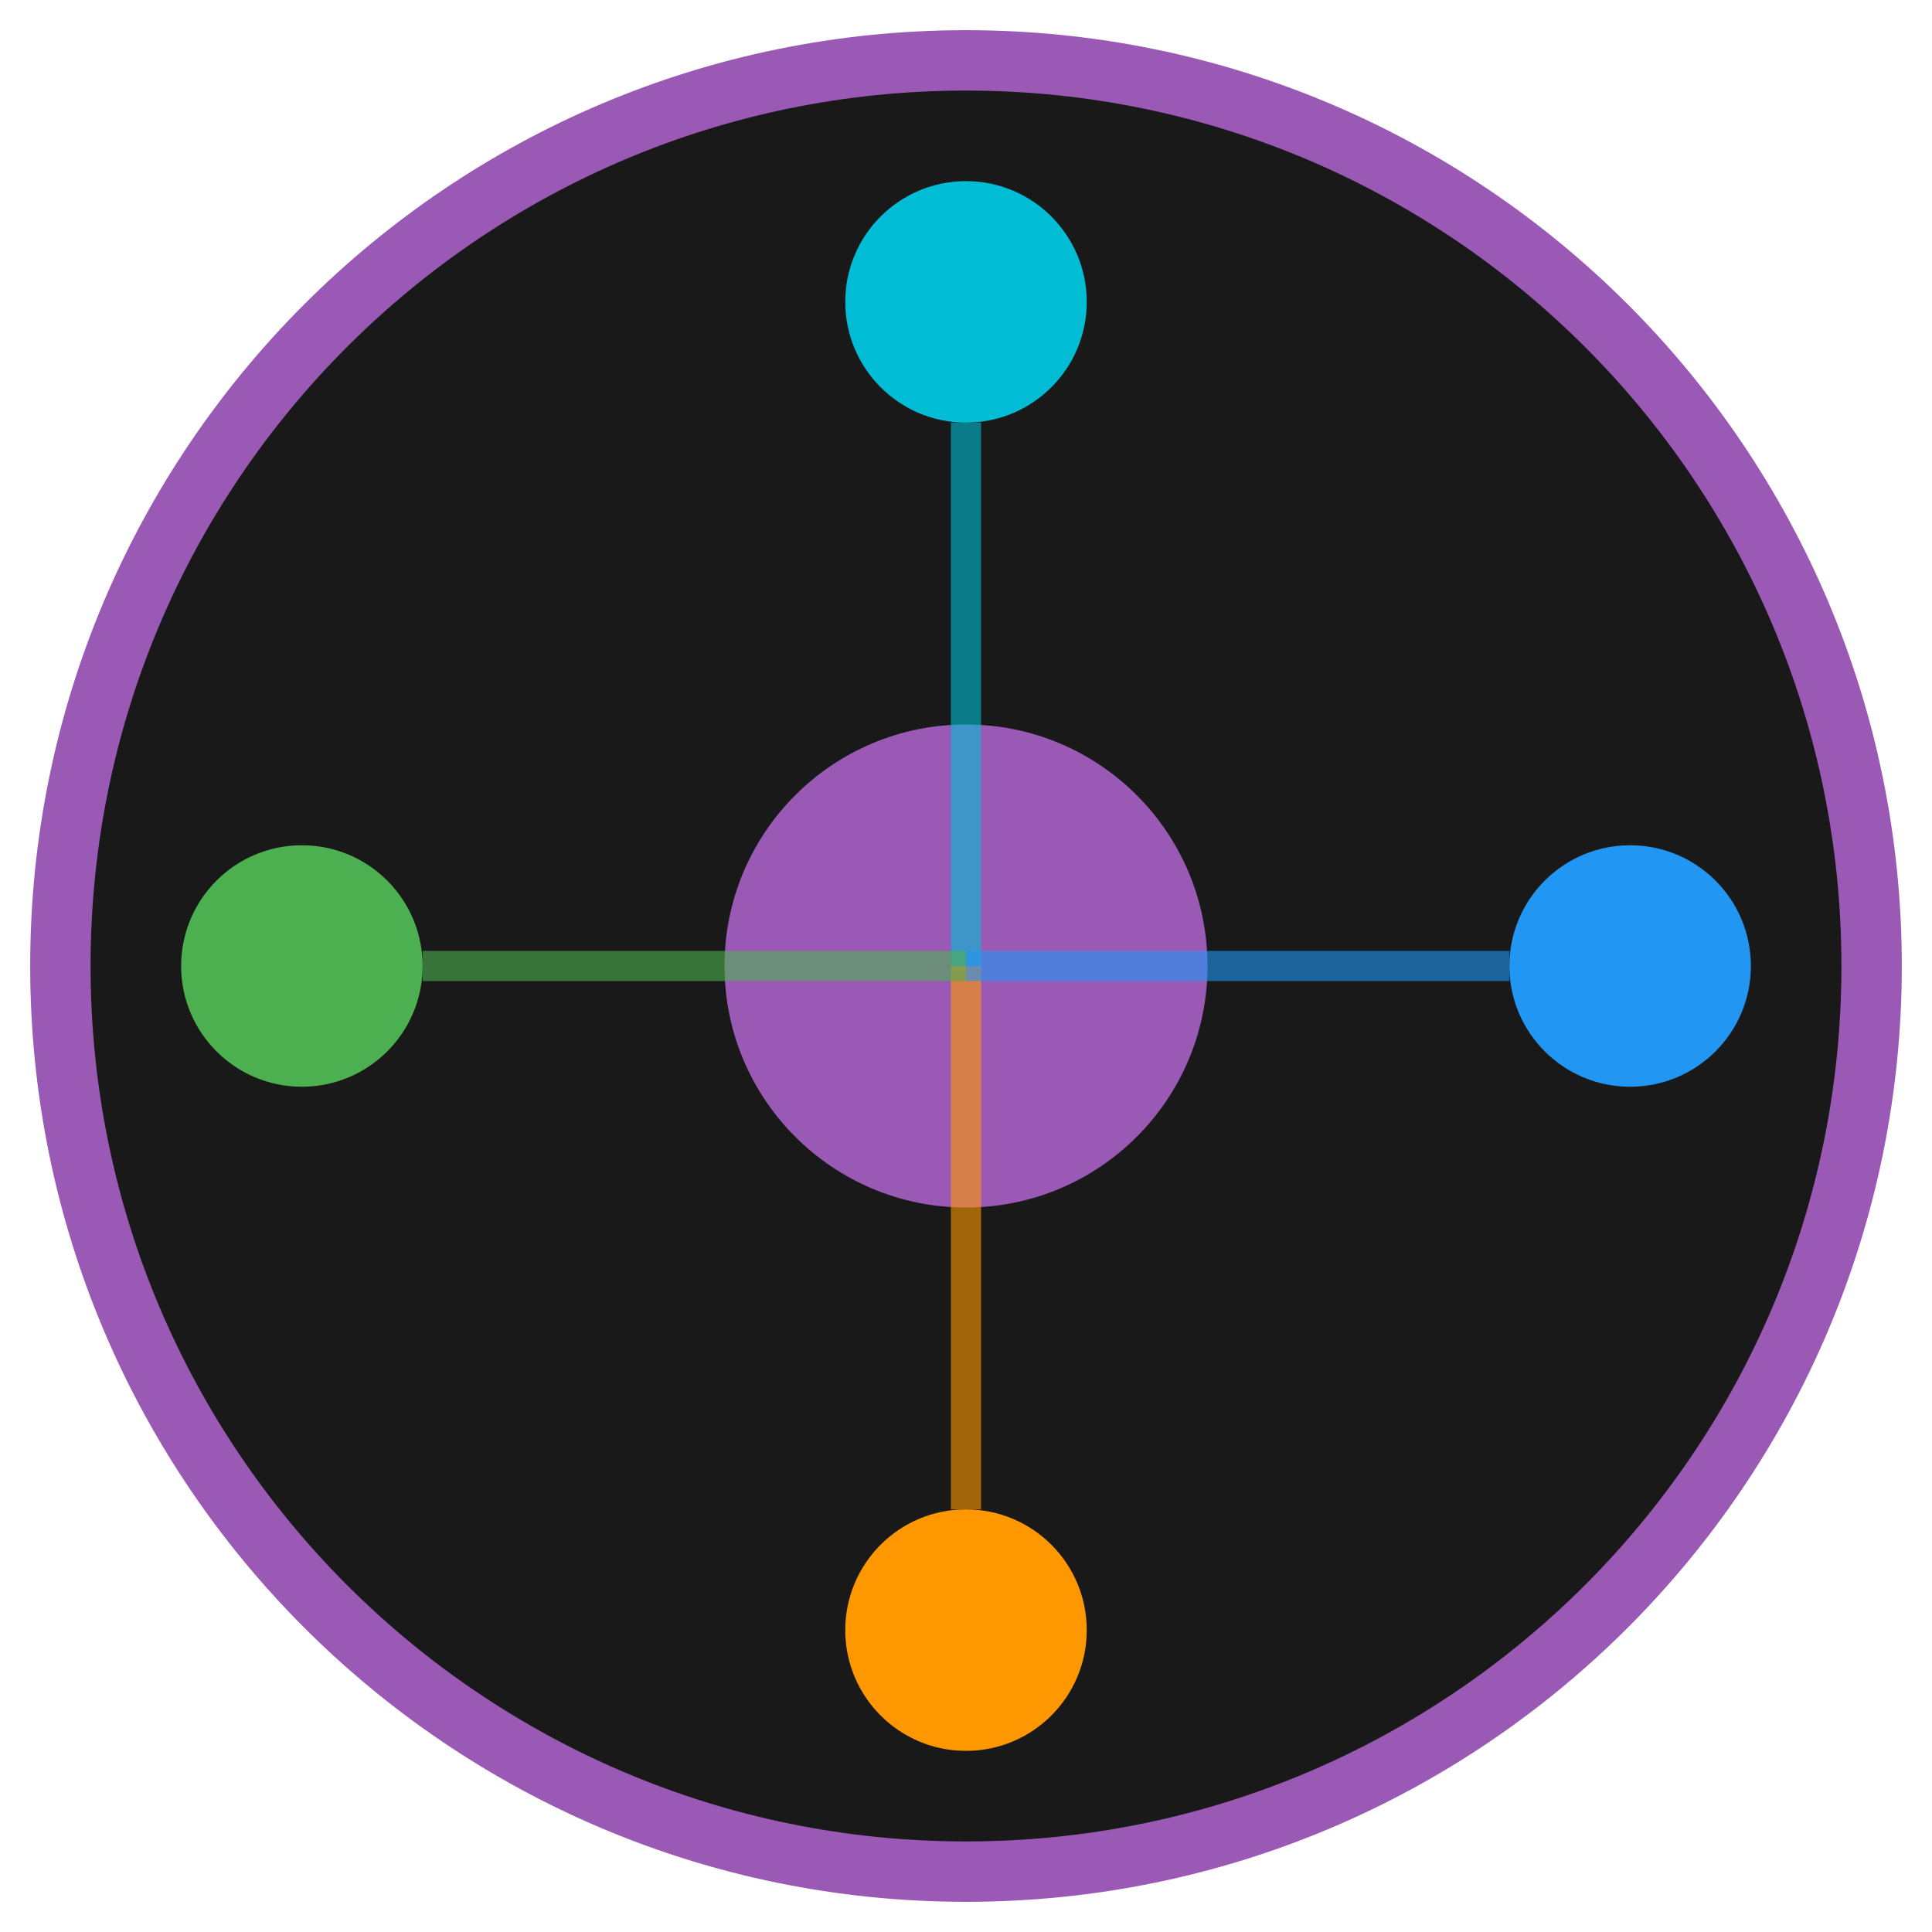
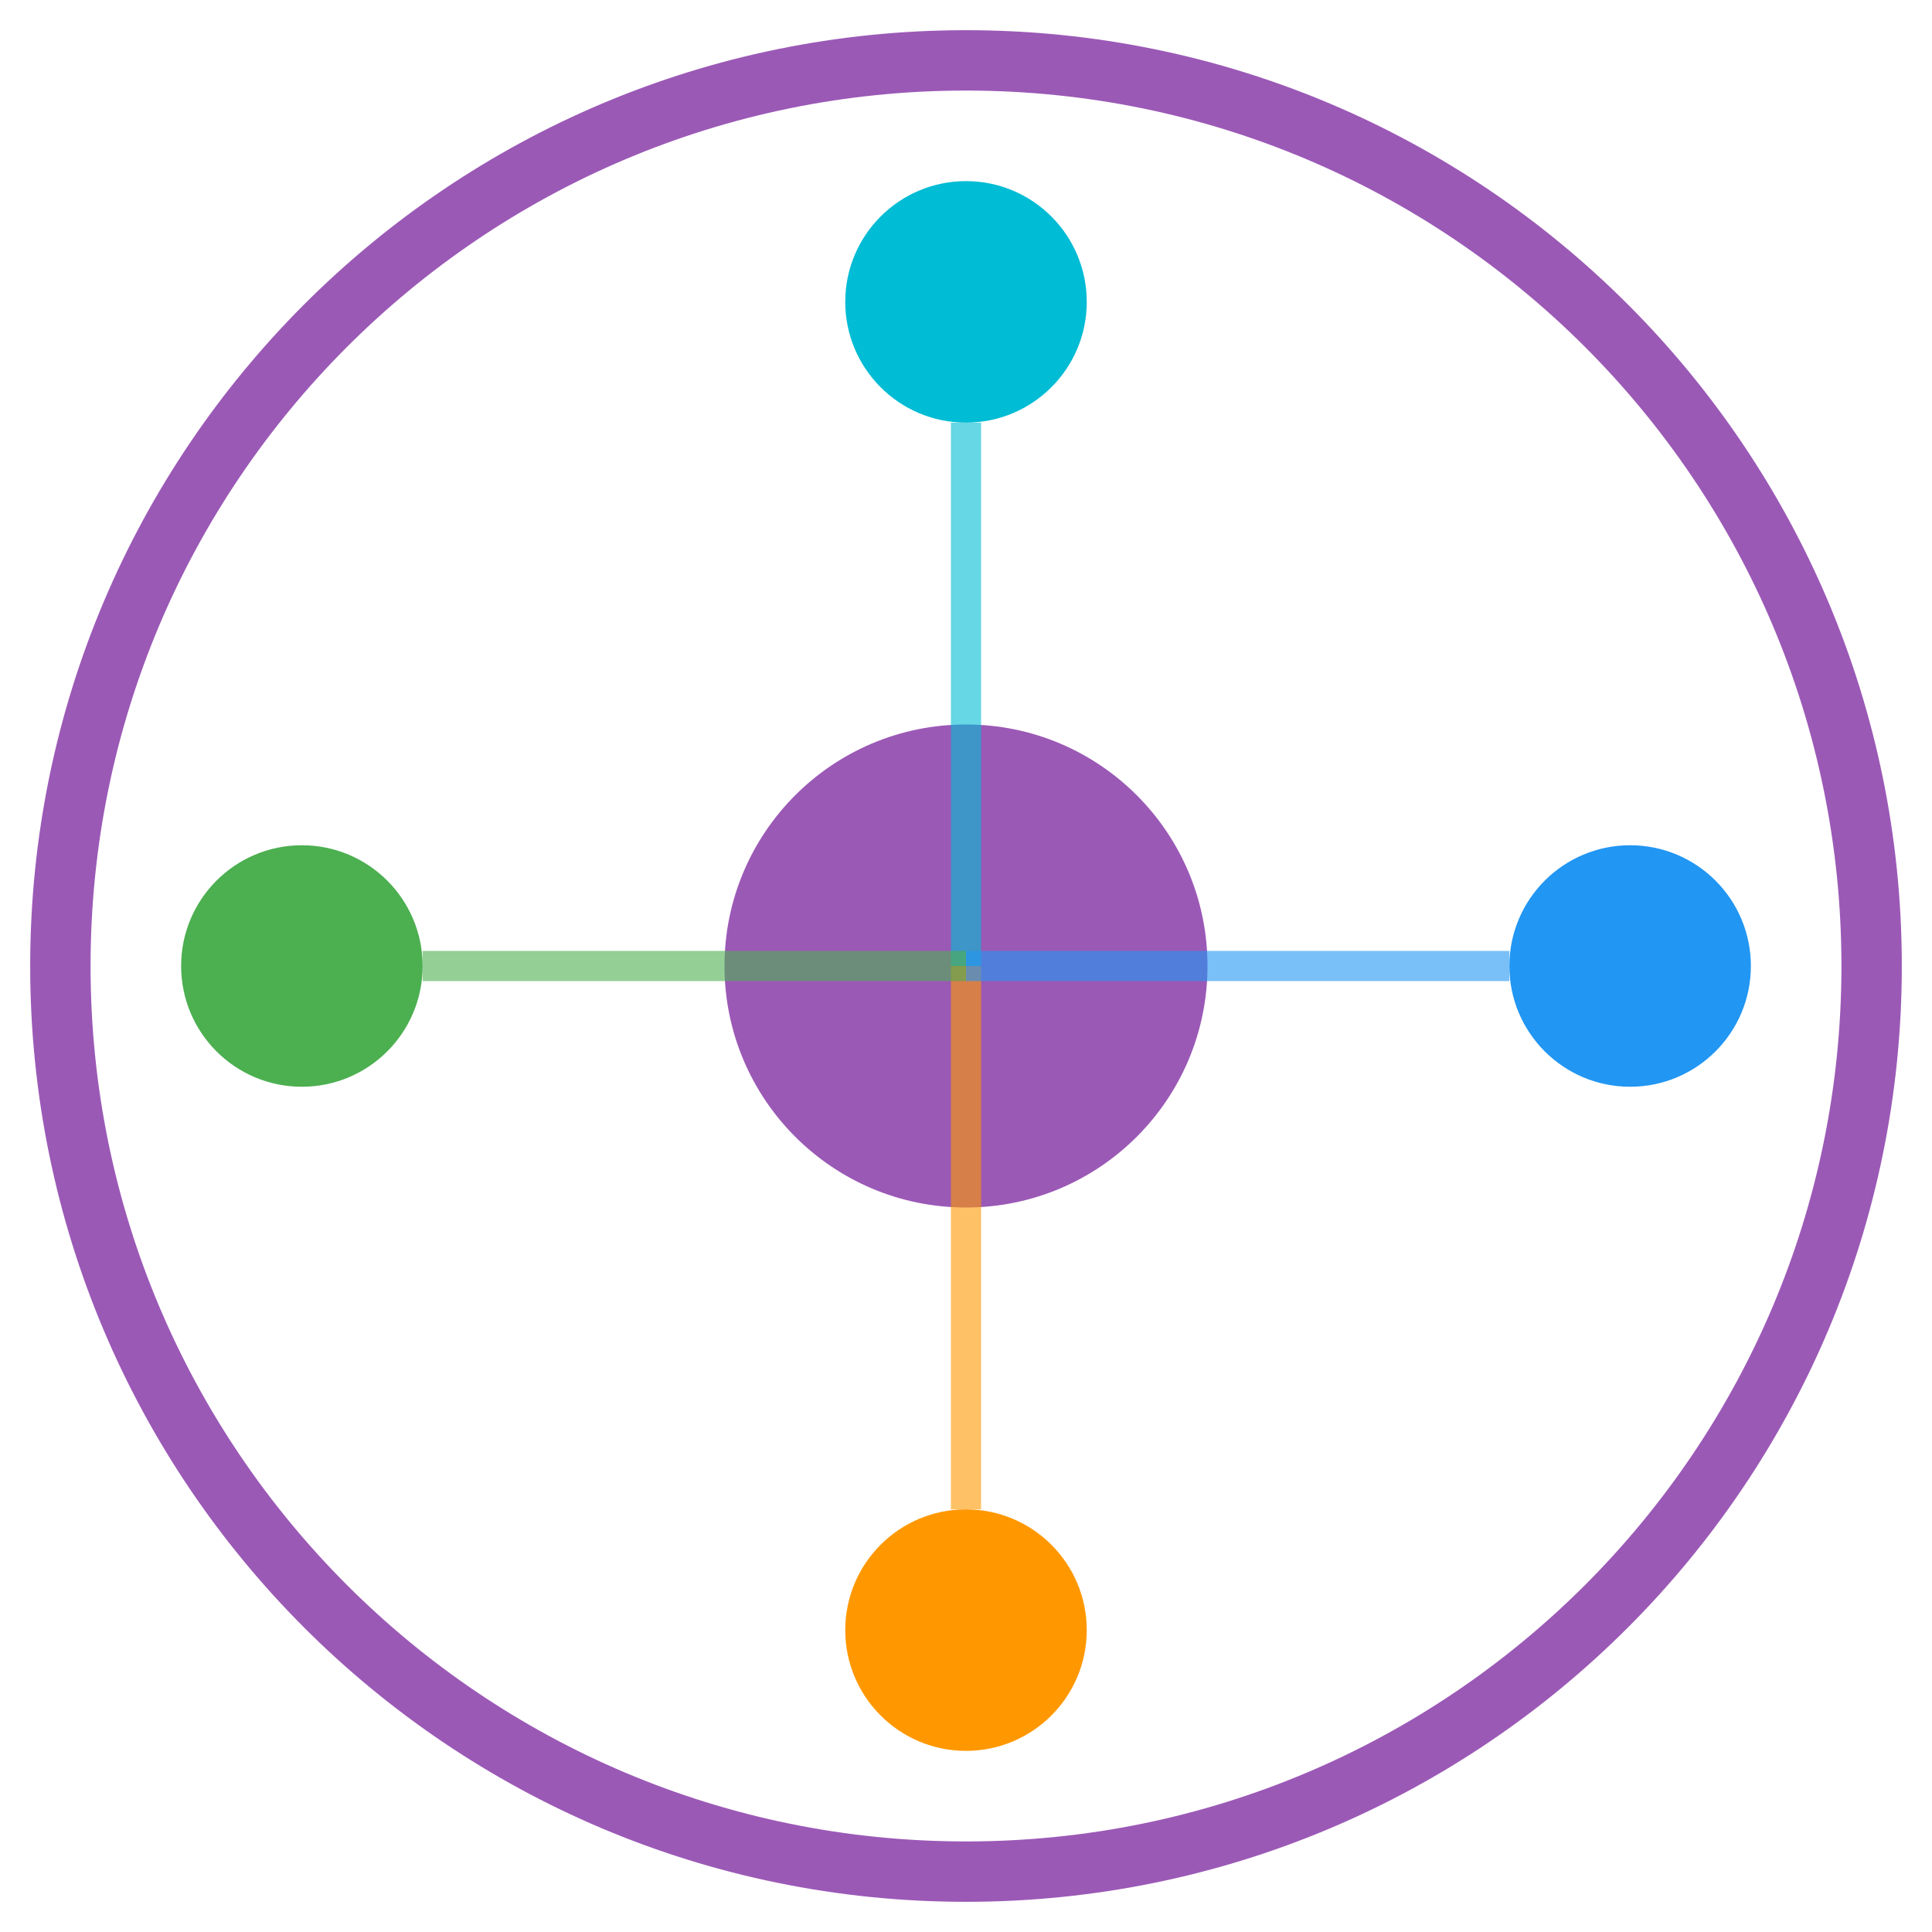
<svg xmlns="http://www.w3.org/2000/svg" viewBox="0 0 64 64" fill="none">
-   <circle cx="32" cy="32" r="30" stroke="#9b59b6" stroke-width="2" fill="#191919" />
+   <circle cx="32" cy="32" r="30" stroke="#9b59b6" stroke-width="2" fill="none" />
  <circle cx="32" cy="32" r="8" fill="#9b59b6" />
  <circle cx="32" cy="10" r="4" fill="#00bcd4" />
  <circle cx="32" cy="54" r="4" fill="#ff9800" />
  <circle cx="10" cy="32" r="4" fill="#4caf50" />
  <circle cx="54" cy="32" r="4" fill="#2196f3" />
  <line x1="32" y1="32" x2="32" y2="14" stroke="#00bcd4" stroke-width="1" opacity="0.6" />
  <line x1="32" y1="32" x2="32" y2="50" stroke="#ff9800" stroke-width="1" opacity="0.6" />
  <line x1="32" y1="32" x2="14" y2="32" stroke="#4caf50" stroke-width="1" opacity="0.6" />
  <line x1="32" y1="32" x2="50" y2="32" stroke="#2196f3" stroke-width="1" opacity="0.6" />
</svg>
